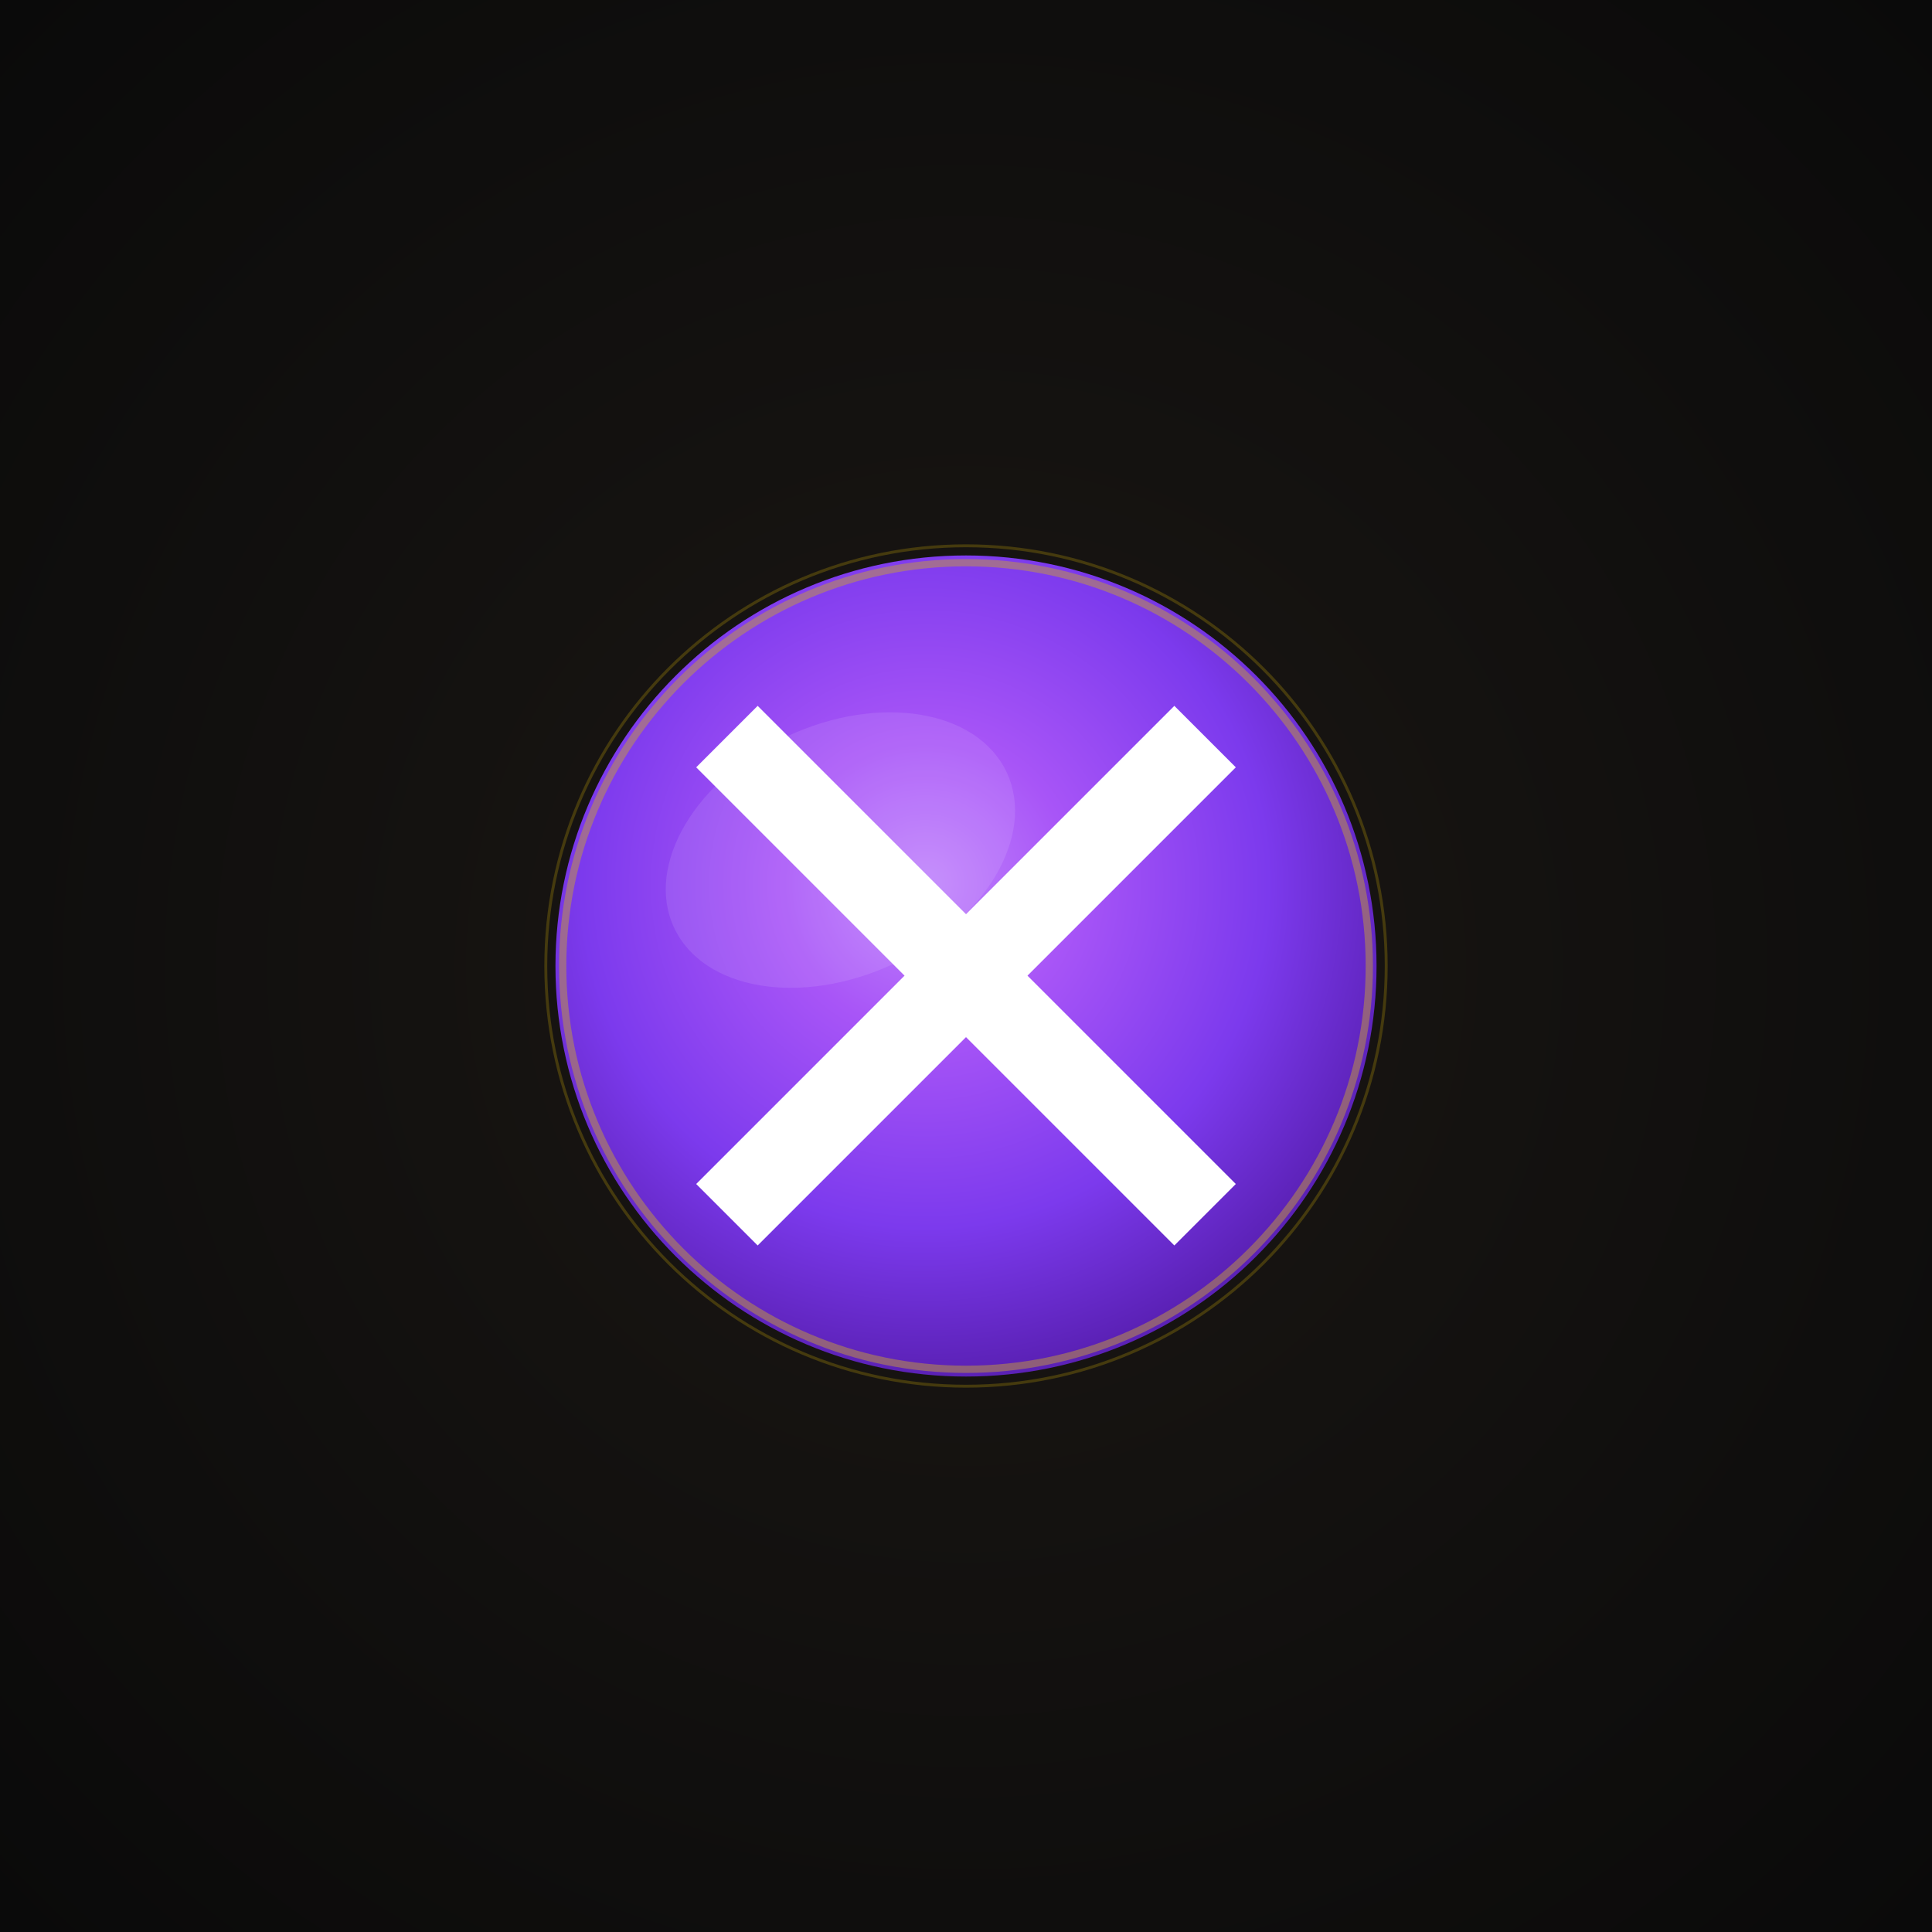
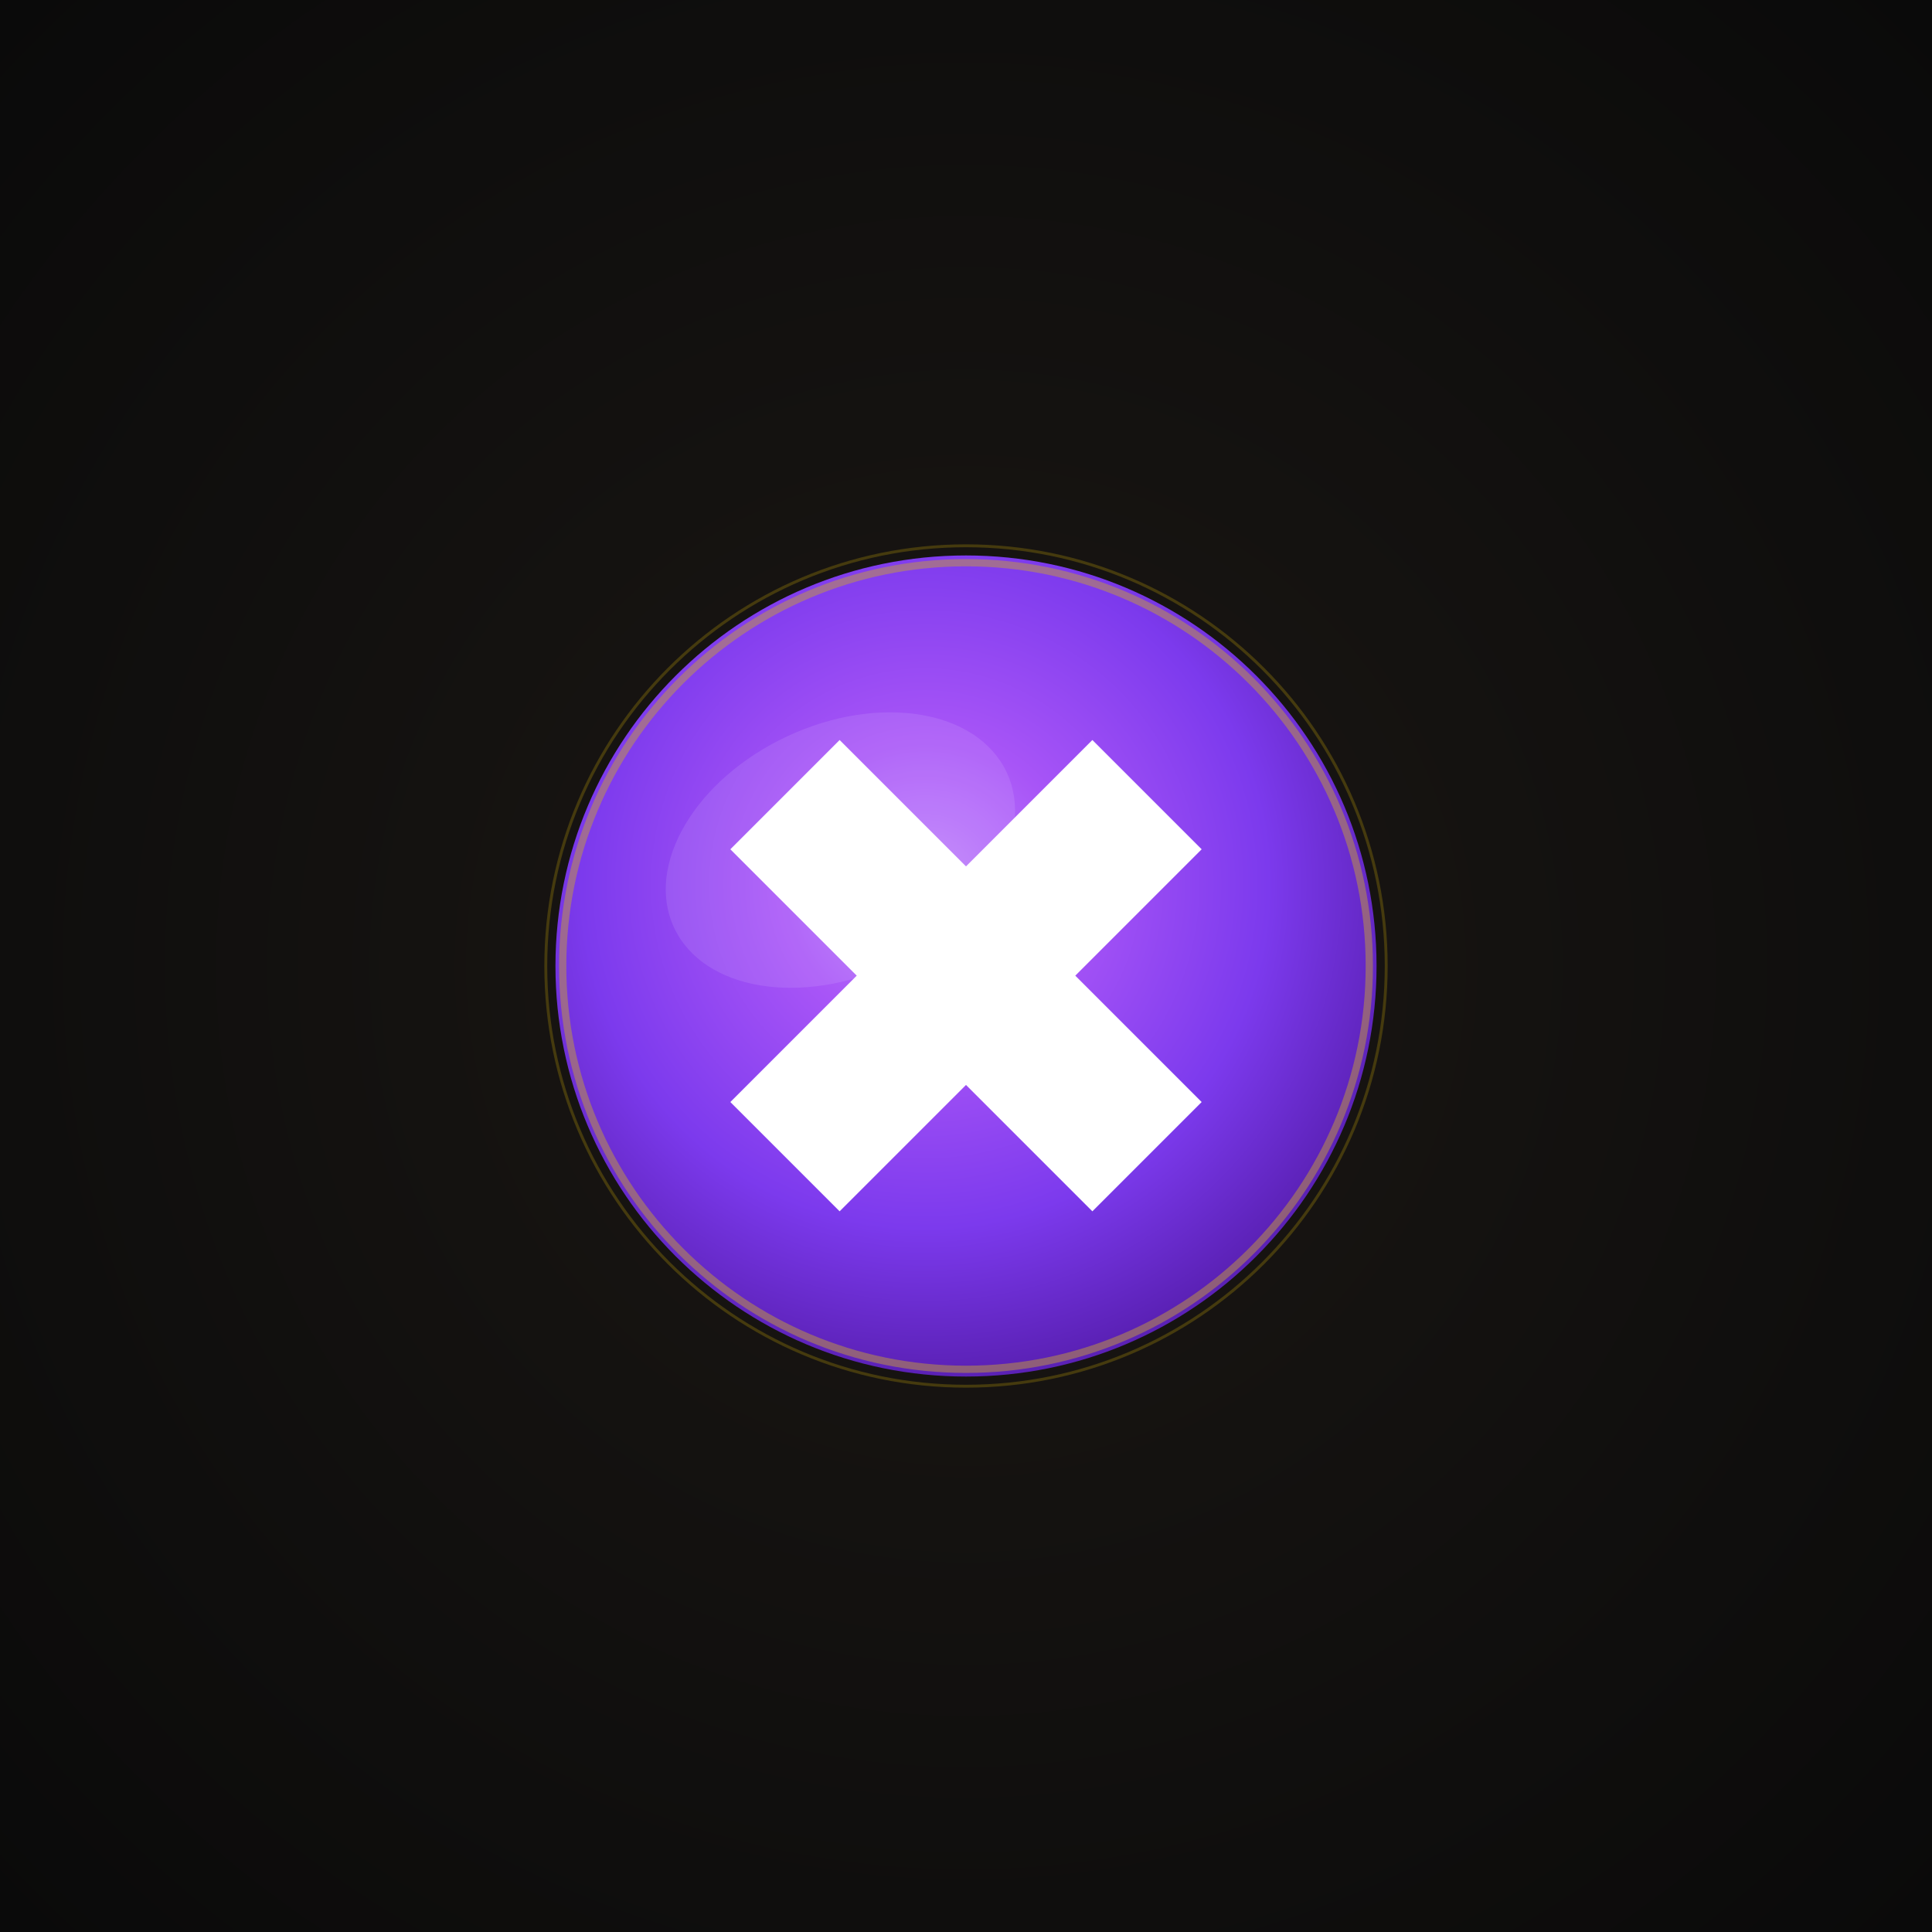
<svg xmlns="http://www.w3.org/2000/svg" viewBox="0 0 400 400" width="400" height="400">
  <defs>
    <radialGradient id="bg-light" cx="50%" cy="50%" r="70%">
      <stop offset="0%" style="stop-color:#1C1814;stop-opacity:1" />
      <stop offset="40%" style="stop-color:#141210;stop-opacity:1" />
      <stop offset="100%" style="stop-color:#0A0A0A;stop-opacity:1" />
    </radialGradient>
    <radialGradient id="purple-badge" cx="45%" cy="40%" r="60%">
      <stop offset="0%" style="stop-color:#C084FC;stop-opacity:1" />
      <stop offset="30%" style="stop-color:#A855F7;stop-opacity:1" />
      <stop offset="70%" style="stop-color:#7C3AED;stop-opacity:1" />
      <stop offset="100%" style="stop-color:#5B21B6;stop-opacity:1" />
    </radialGradient>
  </defs>
  <rect x="0" y="0" width="400" height="400" fill="url(#bg-light)" />
  <g transform="translate(200, 200)">
    <circle cx="0" cy="0" r="85" fill="url(#purple-badge)" />
    <ellipse cx="-26" cy="-24" rx="38" ry="26" fill="#FFFFFF" opacity="0.1" transform="rotate(-25, -26, -24)" />
    <circle cx="0" cy="0" r="83.5" fill="none" stroke="#C49B3C" stroke-width="1.5" opacity="0.5" />
    <circle cx="0" cy="0" r="87" fill="none" stroke="#FFD700" stroke-width="0.6" opacity="0.2" />
    <g transform="translate(0, 2) rotate(45)">
-       <rect x="-70" y="-9" width="140" height="18" fill="#FFFFFF" />
-       <rect x="-9" y="-70" width="18" height="140" fill="#FFFFFF" />
+       <rect x="-53" y="-16" width="106" height="32" fill="#FFFFFF" />
+       <rect x="-16" y="-53" width="32" height="106" fill="#FFFFFF" />
    </g>
  </g>
</svg>
